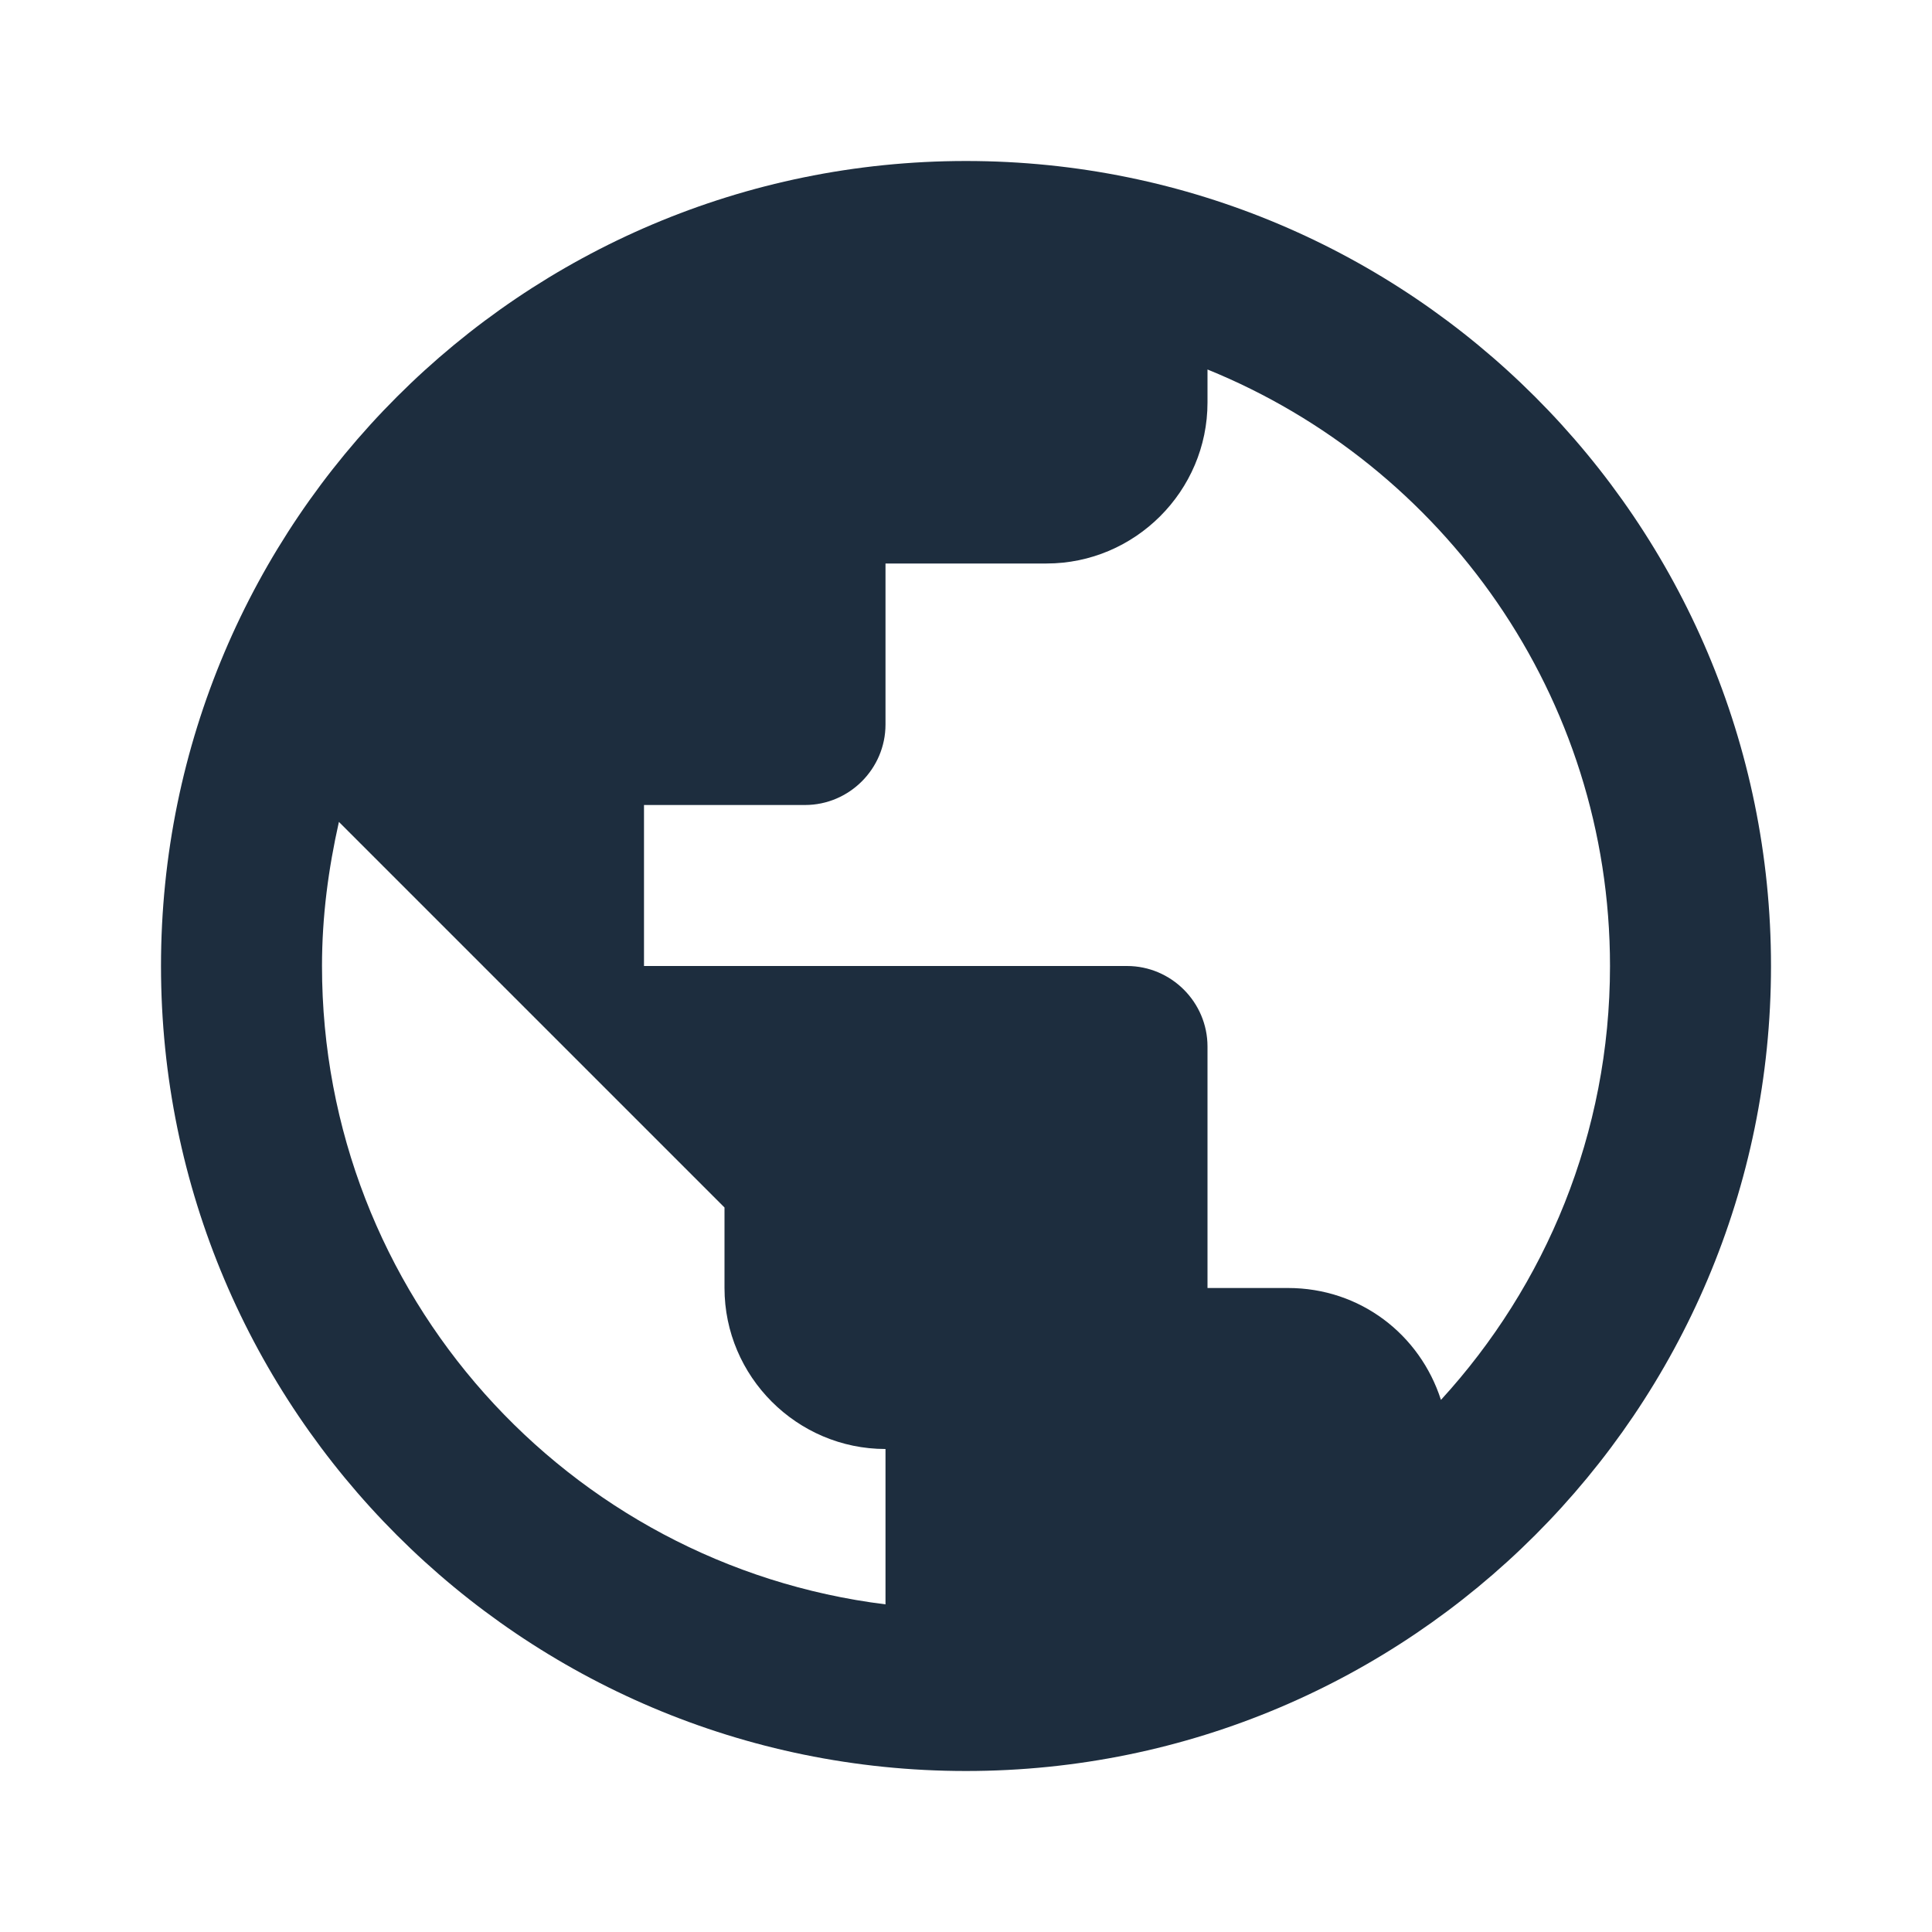
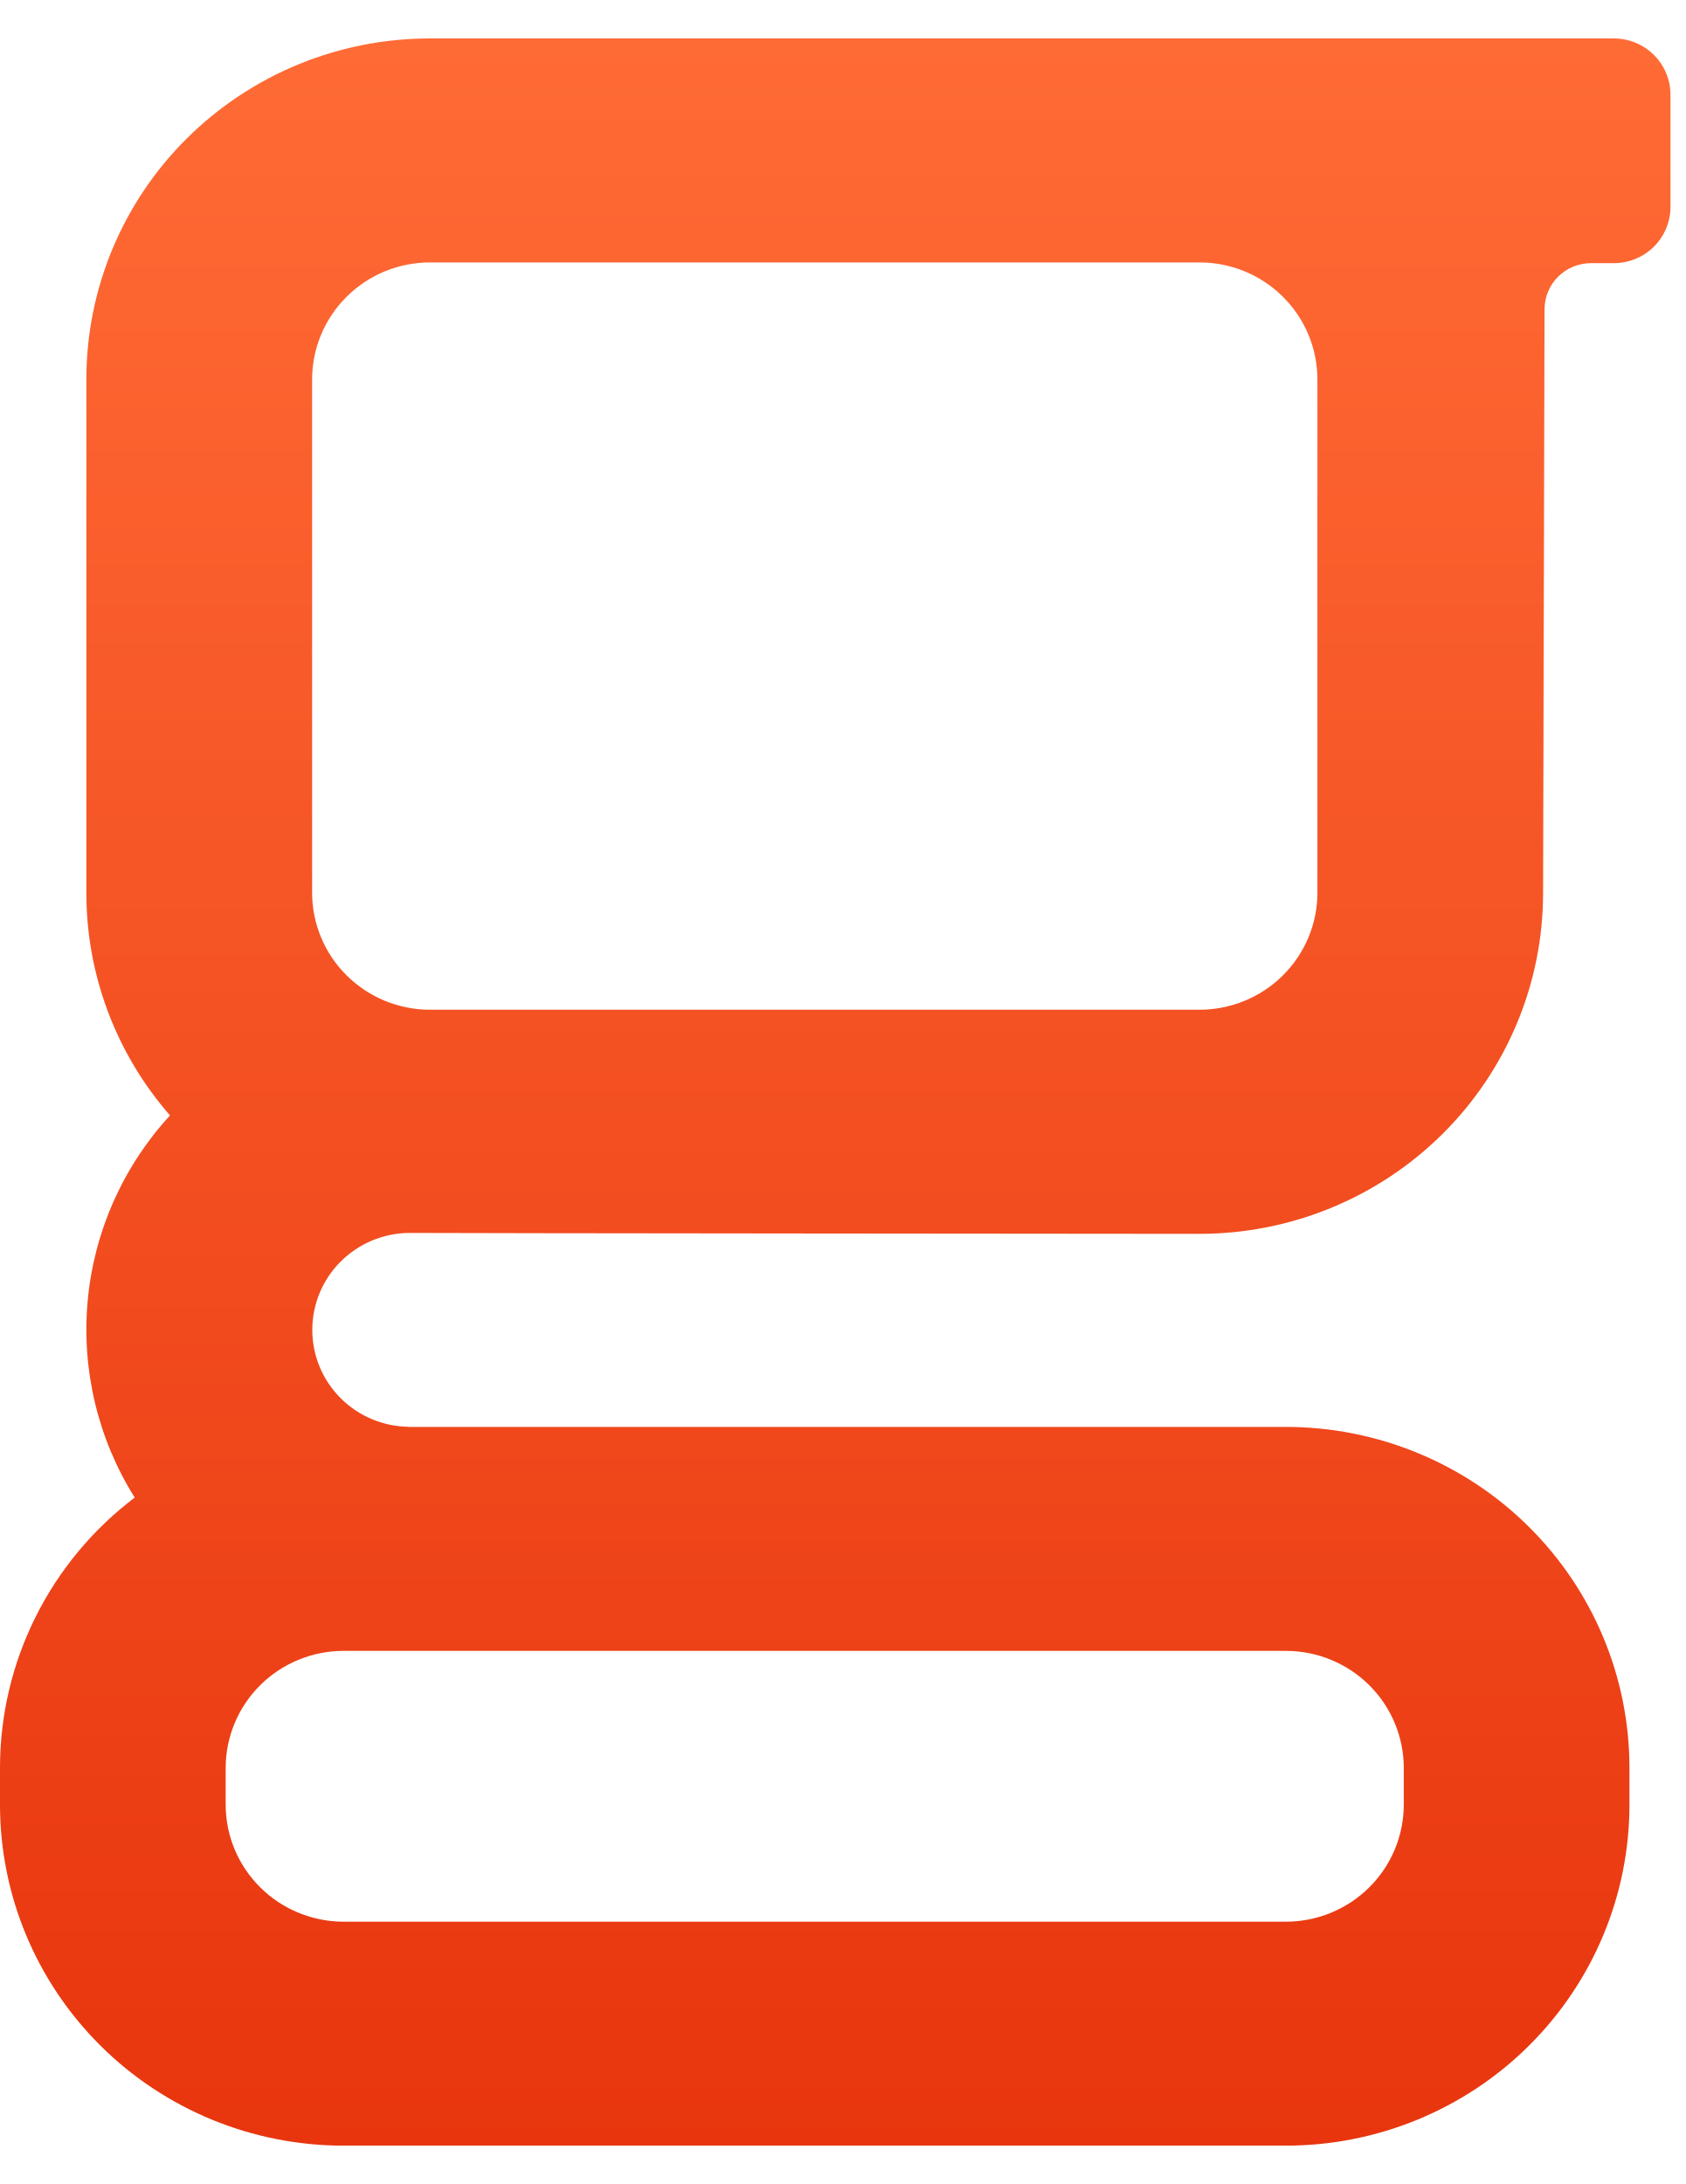
- <svg xmlns="http://www.w3.org/2000/svg" viewBox="0 0 24 24" fill="#1D2D3E">
-   <path d="M12 2C6.48 2 2 6.48 2 12s4.48 10 10 10 10-4.48 10-10S17.52 2 12 2zm-1 17.93c-3.95-.49-7-3.85-7-7.93 0-.62.08-1.21.21-1.79L9 15v1c0 1.1.9 2 2 2v1.93zm6.9-2.54c-.26-.81-1-1.39-1.9-1.39h-1v-3c0-.55-.45-1-1-1H8v-2h2c.55 0 1-.45 1-1V7h2c1.1 0 2-.9 2-2v-.41c2.93 1.19 5 4.06 5 7.41 0 2.08-.8 3.97-2.1 5.39z" />
+ <svg xmlns="http://www.w3.org/2000/svg" viewBox="0 10 44 57" fill="none">
+   <defs>
+     <linearGradient id="gravitee-gradient" x1="21" y1="11" x2="21" y2="66" gradientUnits="userSpaceOnUse">
+       <stop offset="0%" stop-color="#FF6B35" />
+       <stop offset="100%" stop-color="#E8350E" />
+     </linearGradient>
+   </defs>
+   <path d="M42.119 11.003H11.22C10.042 11.003 8.877 11.233 7.789 11.68C6.701 12.127 5.713 12.783 4.88 13.609C4.047 14.435 3.387 15.416 2.936 16.495C2.486 17.575 2.254 18.732 2.254 19.901V33.303C2.253 35.437 3.028 37.499 4.437 39.111C3.209 40.447 2.455 42.144 2.289 43.944C2.123 45.745 2.553 47.55 3.516 49.085C2.422 49.913 1.537 50.98 0.927 52.204C0.317 53.427 -0 54.774 3.62807e-08 56.139V57.102C3.62807e-08 59.461 0.945 61.724 2.626 63.393C4.307 65.062 6.588 65.999 8.965 65.999H33.562C35.94 65.999 38.221 65.062 39.902 63.393C41.583 61.724 42.528 59.461 42.528 57.102V56.139C42.528 53.779 41.584 51.516 39.902 49.847C38.221 48.178 35.94 47.241 33.562 47.241H10.659V47.238C9.989 47.227 9.351 46.956 8.881 46.481C8.412 46.007 8.149 45.369 8.151 44.704C8.152 44.039 8.416 43.401 8.888 42.929C9.359 42.456 9.998 42.187 10.668 42.178H10.755C10.91 42.186 31.308 42.202 31.308 42.202C32.486 42.202 33.652 41.972 34.74 41.525C35.828 41.077 36.816 40.422 37.649 39.595C38.481 38.769 39.142 37.788 39.592 36.708C40.043 35.629 40.274 34.471 40.274 33.303L40.312 18.068C40.313 17.75 40.441 17.445 40.667 17.22C40.894 16.995 41.201 16.869 41.522 16.868H42.119C42.511 16.868 42.887 16.714 43.165 16.439C43.442 16.164 43.598 15.791 43.599 15.402V12.469C43.598 12.08 43.442 11.707 43.165 11.432C42.887 11.157 42.511 11.003 42.119 11.003ZM36.638 56.139V57.102C36.637 57.911 36.313 58.687 35.736 59.259C35.16 59.831 34.378 60.153 33.562 60.154H8.965C8.15 60.153 7.368 59.831 6.792 59.258C6.215 58.686 5.891 57.911 5.89 57.102V56.139C5.891 55.33 6.215 54.554 6.792 53.981C7.368 53.409 8.15 53.087 8.965 53.086H33.562C34.378 53.087 35.16 53.409 35.736 53.981C36.313 54.553 36.637 55.33 36.638 56.139ZM34.384 33.303C34.383 34.112 34.058 34.887 33.481 35.459C32.905 36.031 32.123 36.352 31.308 36.353H11.222C10.406 36.352 9.625 36.031 9.048 35.458C8.471 34.886 8.147 34.11 8.146 33.301V19.901C8.147 19.091 8.471 18.316 9.048 17.743C9.625 17.171 10.406 16.849 11.222 16.849H31.308C32.124 16.849 32.905 17.171 33.482 17.743C34.059 18.316 34.383 19.091 34.384 19.901V33.303Z" fill="url(#gravitee-gradient)" />
</svg>
